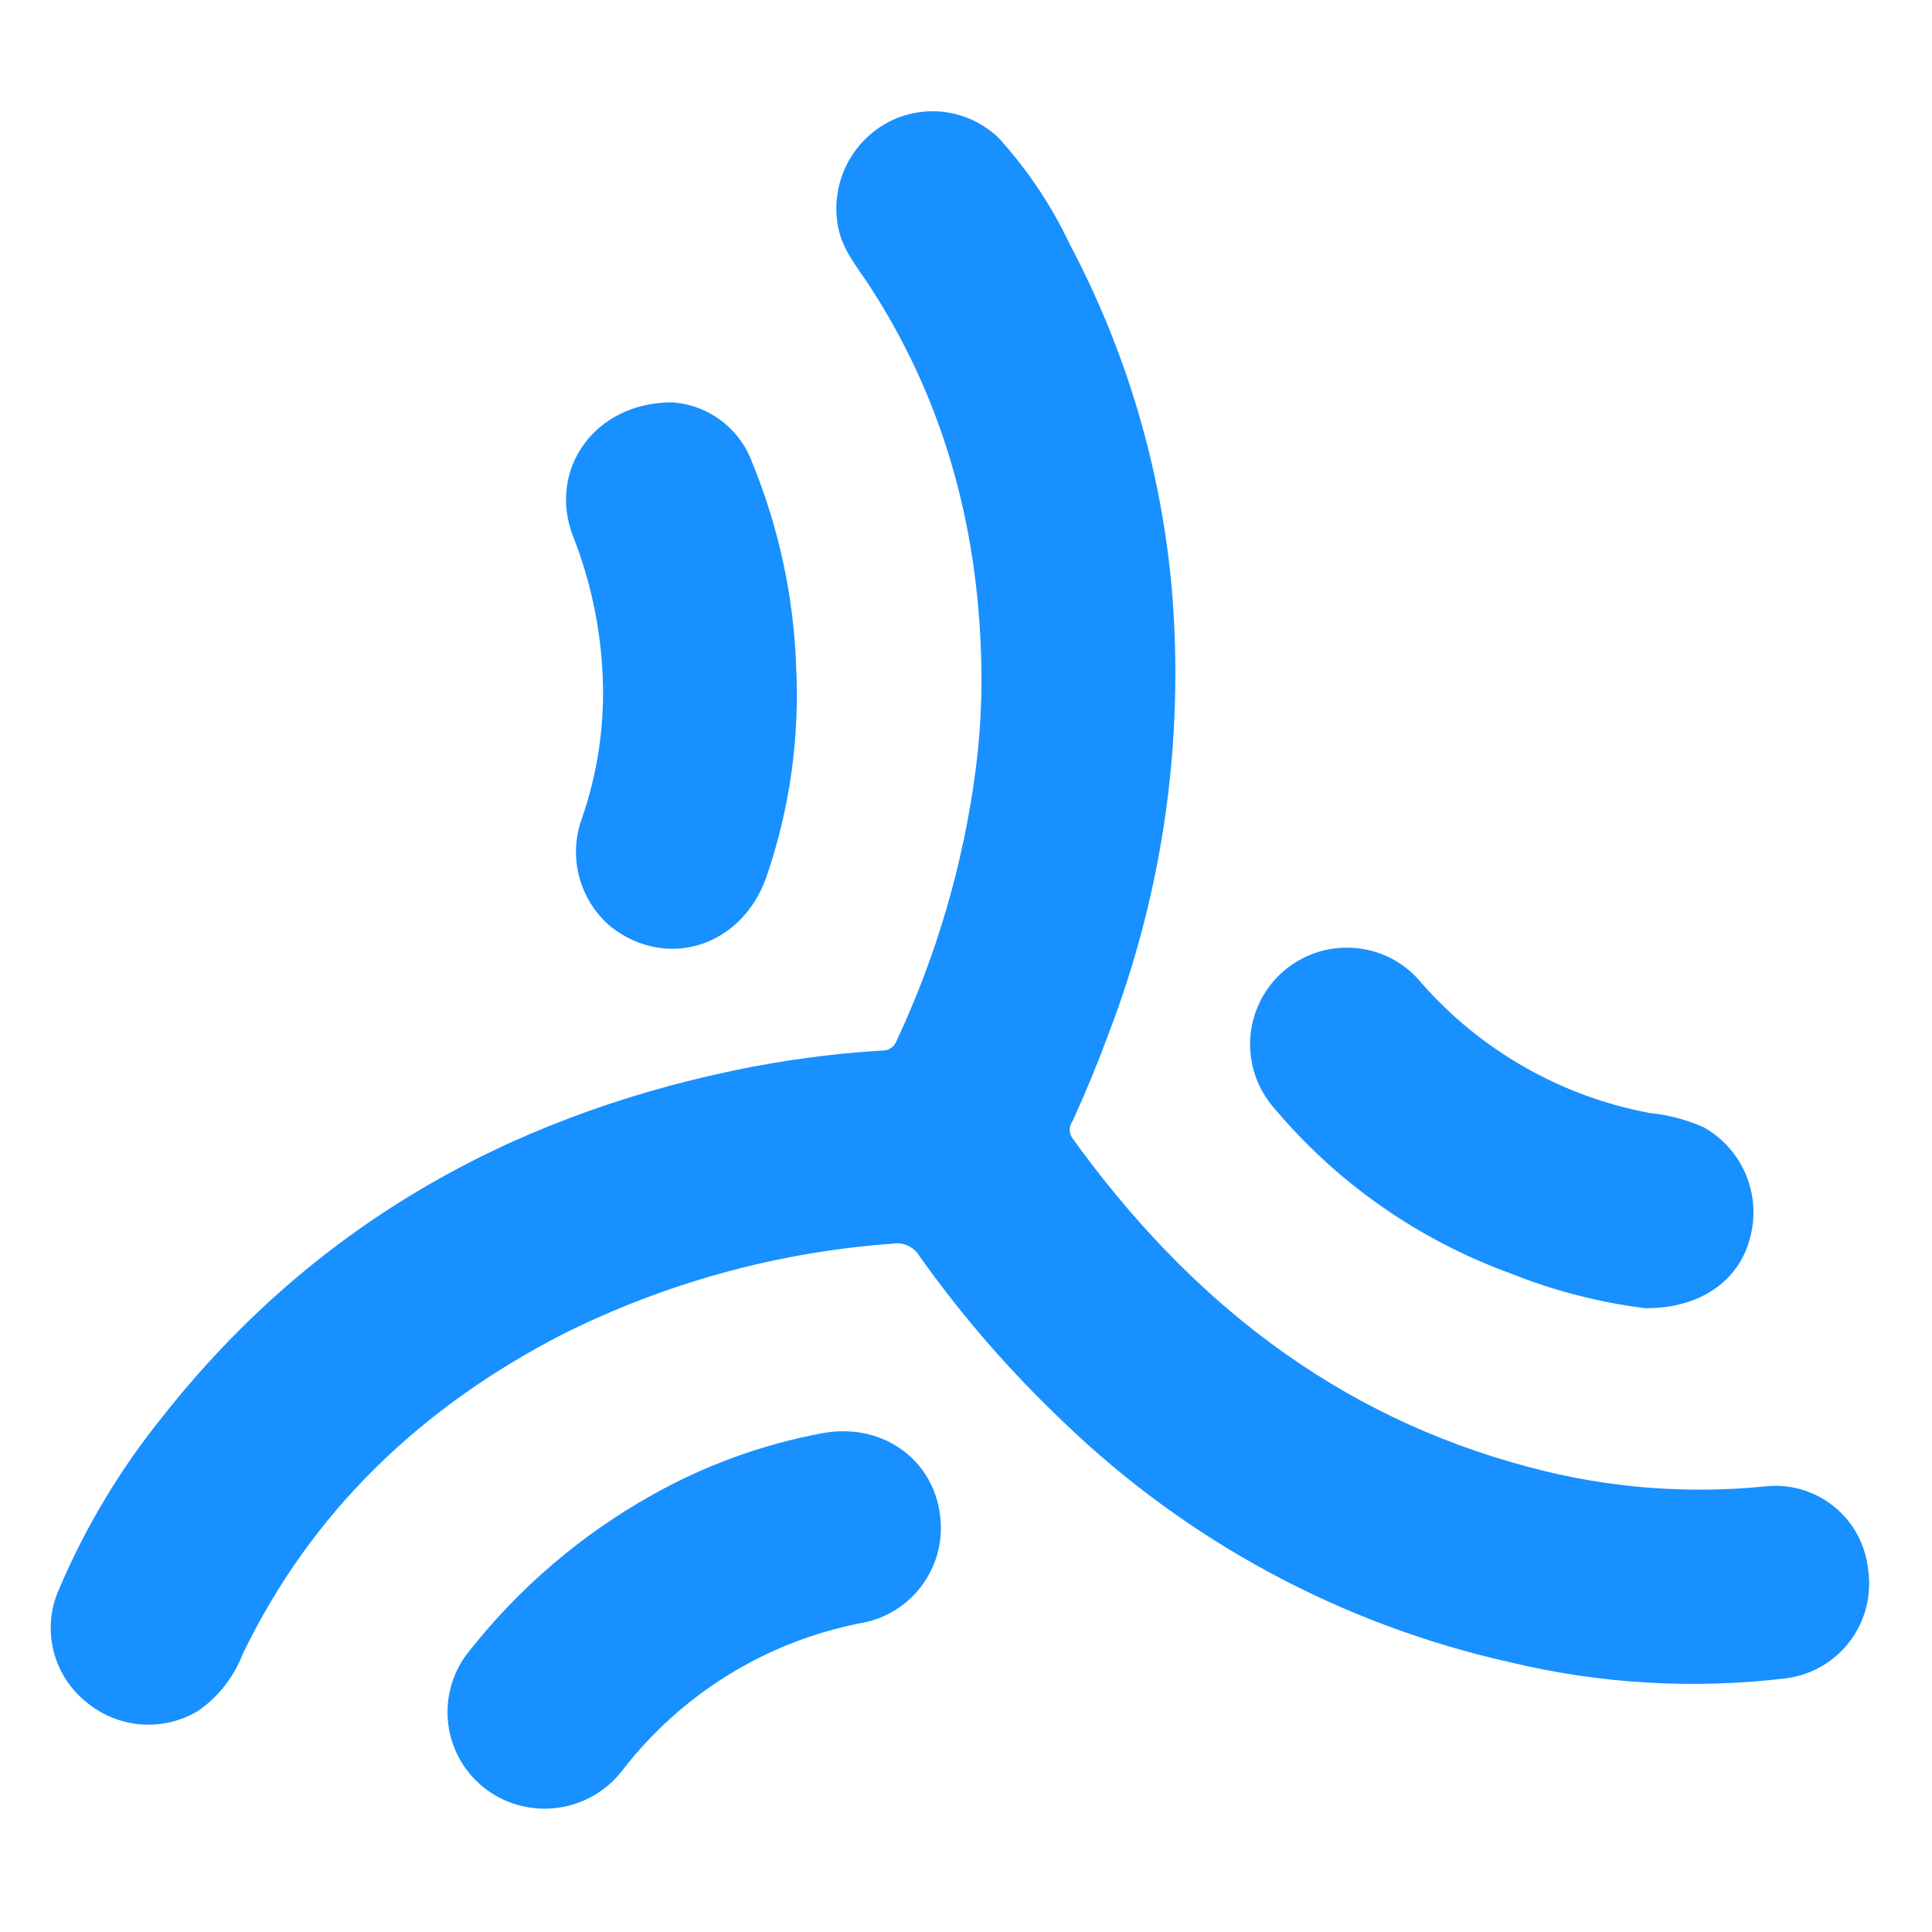
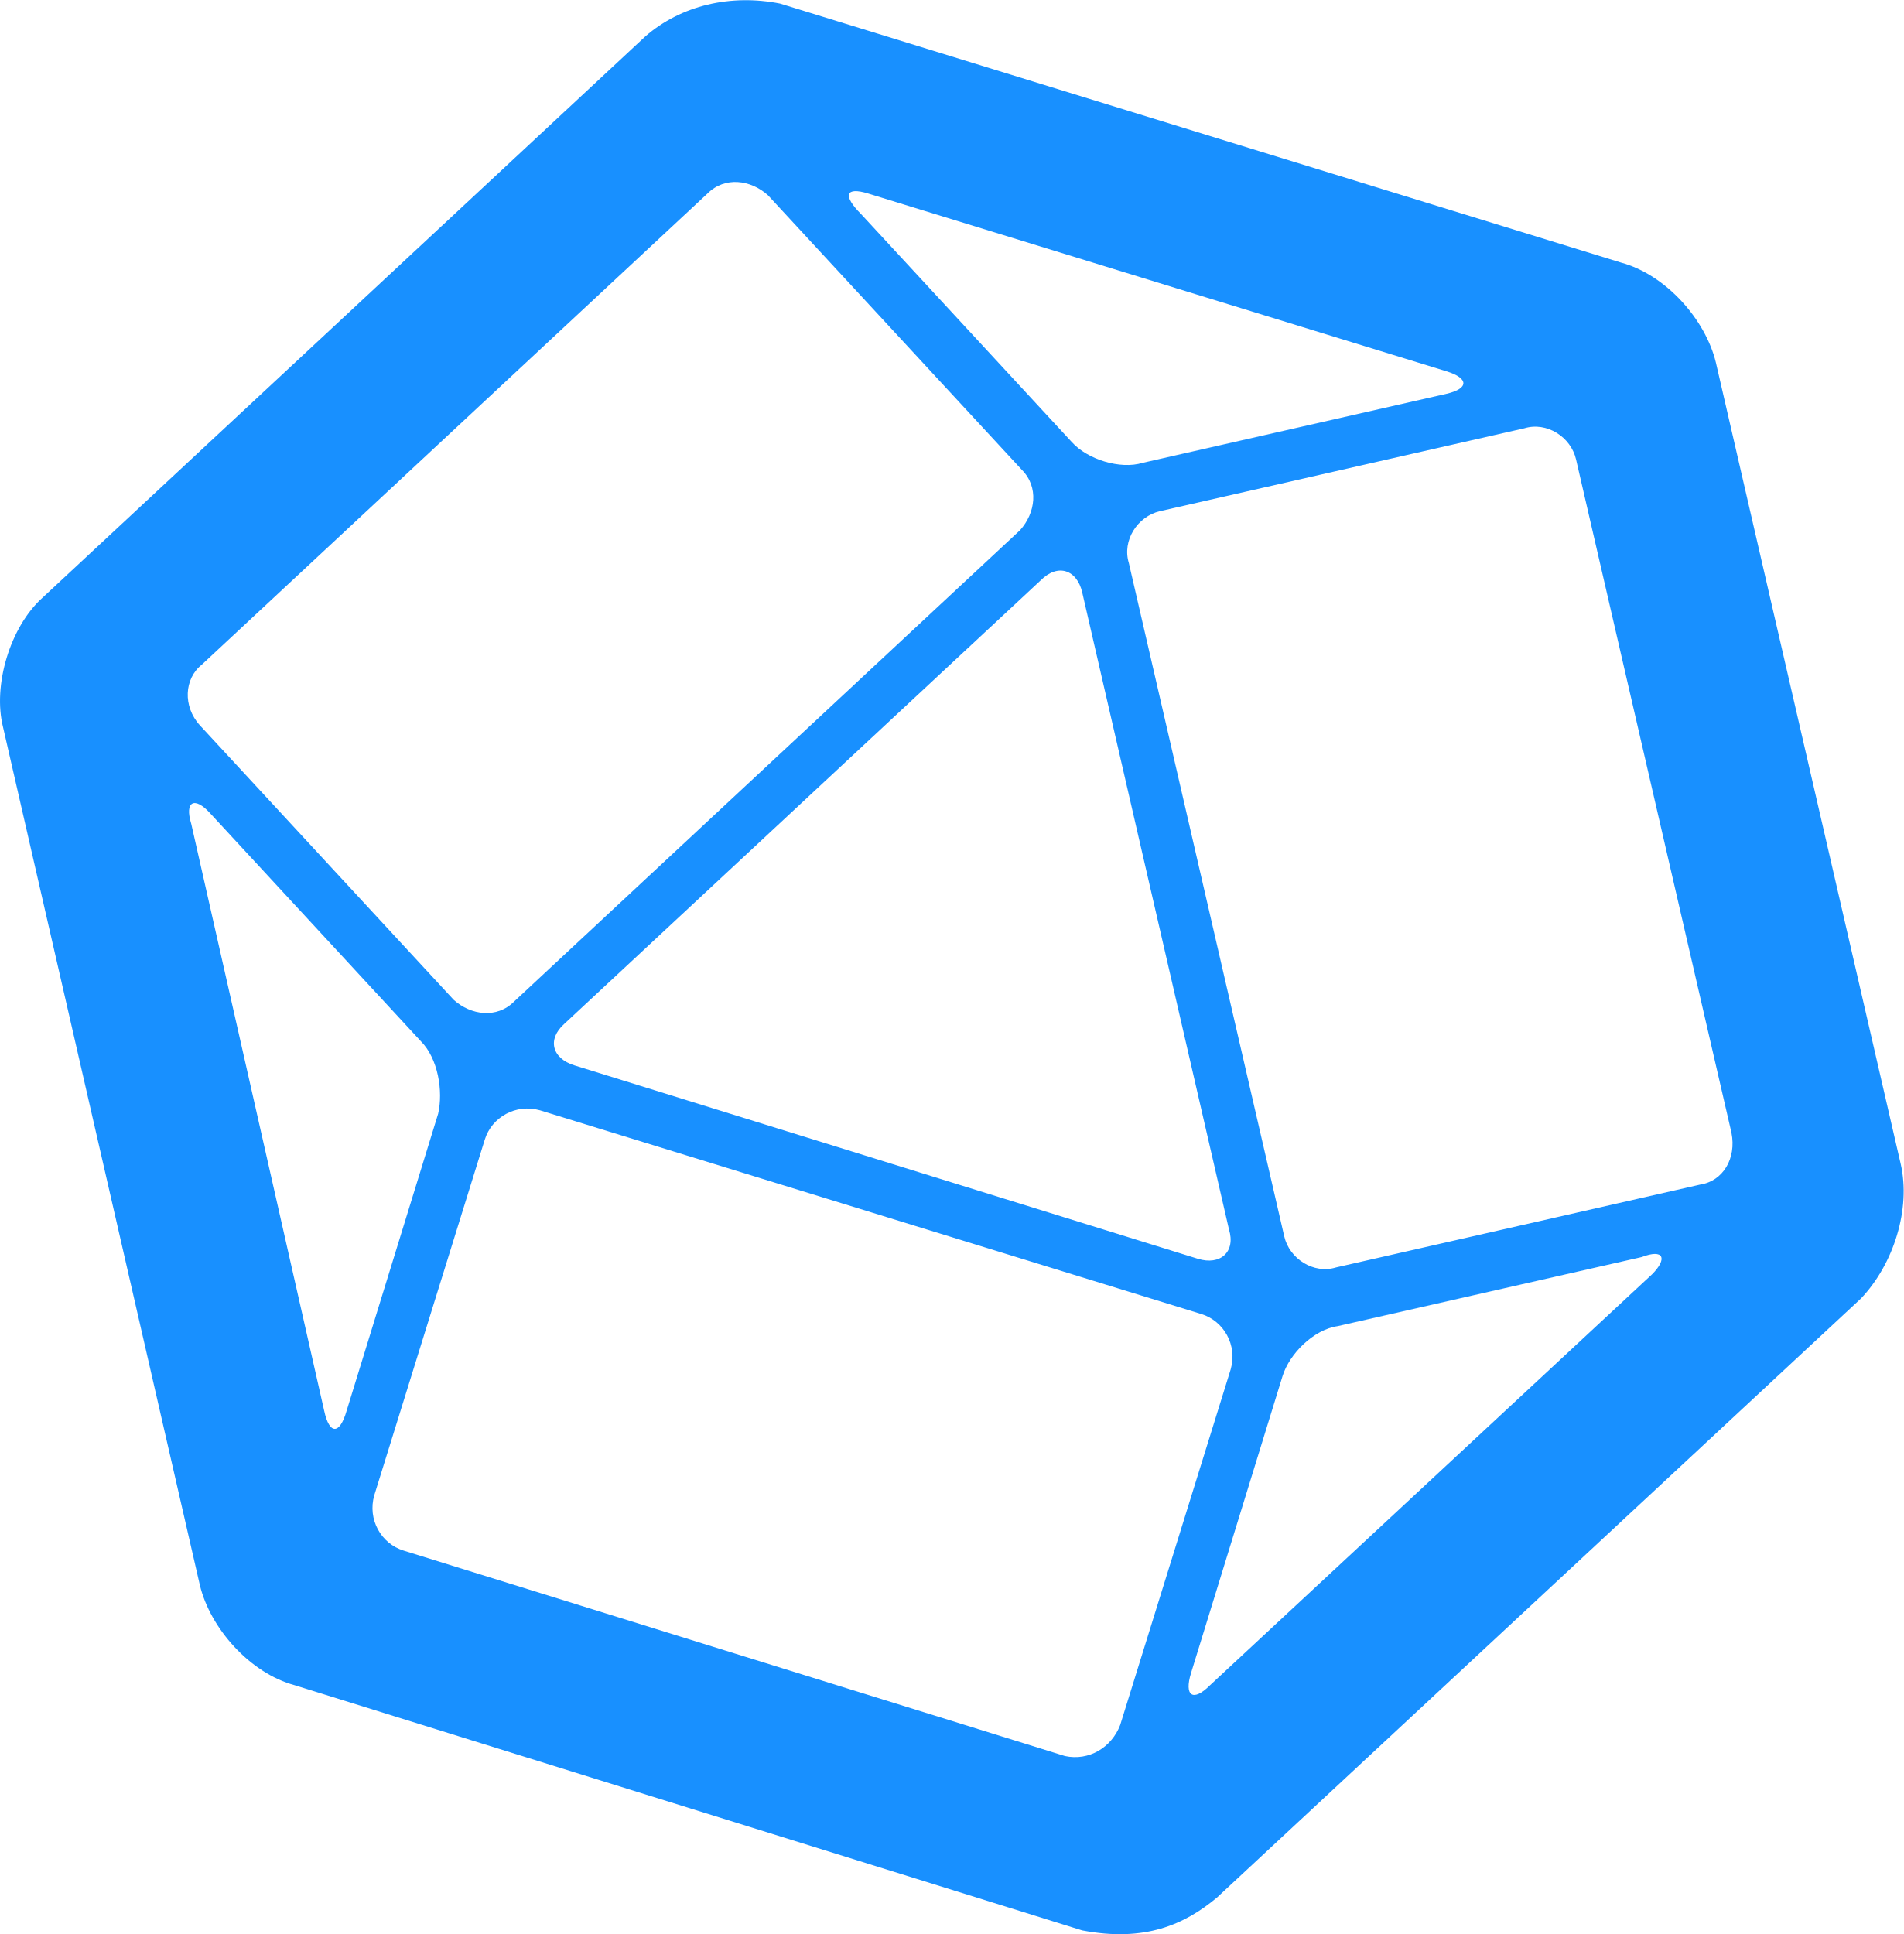
- <svg xmlns="http://www.w3.org/2000/svg" viewBox="0 0 160 160">
-   <path d="M81.28 55.9c-.1-11.67-2.93-22.55-9.37-32.38-1-1.5-2.14-2.86-2.5-4.71a8.1 8.1 0 014-8.61 7.89 7.89 0 019.3 1.23 35.999 35.999 0 015.9 8.83 75.18 75.18 0 018.44 28.58 83.211 83.211 0 01-5.23 36.74 102.983 102.983 0 01-3 7.28 1.2 1.2 0 000 1.41c9.58 13.3 21.76 23 37.85 27.24a54.37 54.37 0 0019.68 1.57 7.72 7.72 0 018.36 6.9 7.903 7.903 0 01-6.7 9 64.744 64.744 0 01-23-1.33 77.68 77.68 0 01-36.93-19.88 93.628 93.628 0 01-11.91-13.71 2.18 2.18 0 00-2.3-1.06 72.744 72.744 0 00-27.38 7.55c-11.6 6-20.67 14.58-26.4 26.45a10.134 10.134 0 01-3.7 4.7 8 8 0 01-9.19-.7 7.86 7.86 0 01-2.36-9.28 60.324 60.324 0 018.72-14.52c12.2-15.43 28.21-24.59 47.32-28.57A85.085 85.085 0 0173.07 87c.524.015 1-.307 1.18-.8a76.06 76.06 0 006.53-22.3c.351-2.652.518-5.325.5-8z" fill="#1890ff" />
-   <path d="M136.26 108.34a44.742 44.742 0 01-11.13-2.87 46.108 46.108 0 01-19.66-13.76 8 8 0 015.72-13.22 7.93 7.93 0 016.54 2.93 33.27 33.27 0 0018.87 10.75c1.546.155 3.058.553 4.48 1.18a8.08 8.08 0 013.84 9.21c-.92 3.52-4.13 5.81-8.66 5.78zm-80.6-75.02a7.61 7.61 0 016.64 5 49.139 49.139 0 013.64 17 46.33 46.33 0 01-2.46 17.28c-2 5.77-8.24 7.79-12.89 4.15a8.1 8.1 0 01-2.39-9 31.679 31.679 0 001.68-12.36 35.77 35.77 0 00-2.43-11c-2.1-5.45 1.75-11.07 8.21-11.07zm22.26 93.25a8 8 0 01-6.68 7.86 32.88 32.88 0 00-19.7 12.19 8.13 8.13 0 01-11.21 1.62 8 8 0 01-1.41-11.58A51.043 51.043 0 0154 123.81a45.842 45.842 0 0114-5.1c5.35-1.04 9.91 2.56 9.92 7.86z" fill="#1890ff" />
+ <svg xmlns="http://www.w3.org/2000/svg" width="590.63px" height="600px" viewBox="0 0 504 512">
+   <path fill="#1890ff" d="M322.125 502.369L492.617 343.76c8.685-9.142 13.256-23.768 10.513-35.652L454.222 96.02c-2.742-11.427-13.255-23.311-25.14-26.51L206.483.946c-13.062-2.586-26.205.467-35.653 8.684L11.307 158.184C2.622 165.954-1.95 181.495.794 192.465l52.108 227.171c2.742 11.428 13.255 23.312 25.14 26.511l208.43 64.906c16.582 3.149 27.076-1.535 35.653-8.684M229.793 51.226l153.124 47.08c5.942 1.828 5.942 4.57 0 5.942L302.47 122.53c-5.942 1.828-14.627-.914-18.74-5.485L227.964 56.71c-5.028-5.028-4.114-7.314 1.828-5.485m95.531 274.25c1.829 5.943-2.285 9.6-8.227 7.771l-165.008-51.193c-5.942-1.829-7.313-6.857-2.743-10.97l126.156-117.471c4.57-4.571 9.599-2.743 10.97 3.2zM53.36 176.01L187.285 51.226c4.57-4.571 11.427-3.657 15.998.457l67.191 72.676c4.57 4.571 3.657 11.428-.457 15.998L136.09 265.142c-4.57 4.57-11.427 3.656-15.998-.457l-67.191-72.677c-4.571-5.028-4.114-12.341.457-15.998m32.453 197.46L50.616 218.063c-1.828-5.942.914-7.314 5.028-2.743l55.764 60.336c4.571 4.57 5.943 13.255 4.571 19.197l-24.225 78.619c-1.829 6.399-4.571 6.399-5.942 0m196.09 91.418l-175.064-54.393c-5.943-1.829-9.6-8.228-7.77-14.627l29.253-94.16c1.828-5.942 8.227-9.599 14.626-7.77l175.064 53.936c5.942 1.828 9.599 8.227 7.77 14.627l-29.253 94.16c-2.286 5.941-8.228 9.598-14.627 8.227M437.31 337.36L320.296 446.147c-4.57 4.571-6.856 2.743-5.028-3.2l24.226-78.618c1.828-5.942 8.227-12.341 14.627-13.256l80.447-18.283c5.942-2.285 6.856.457 2.742 4.571m12.798-23.768l-96.445 21.94c-5.942 1.828-12.34-2.286-13.712-8.228l-41.138-178.263c-1.828-5.942 2.286-12.341 8.228-13.713l96.445-21.94c5.942-1.828 12.341 2.286 13.712 8.228l41.138 178.263c1.371 6.856-2.285 12.798-8.228 13.713" />
</svg>
